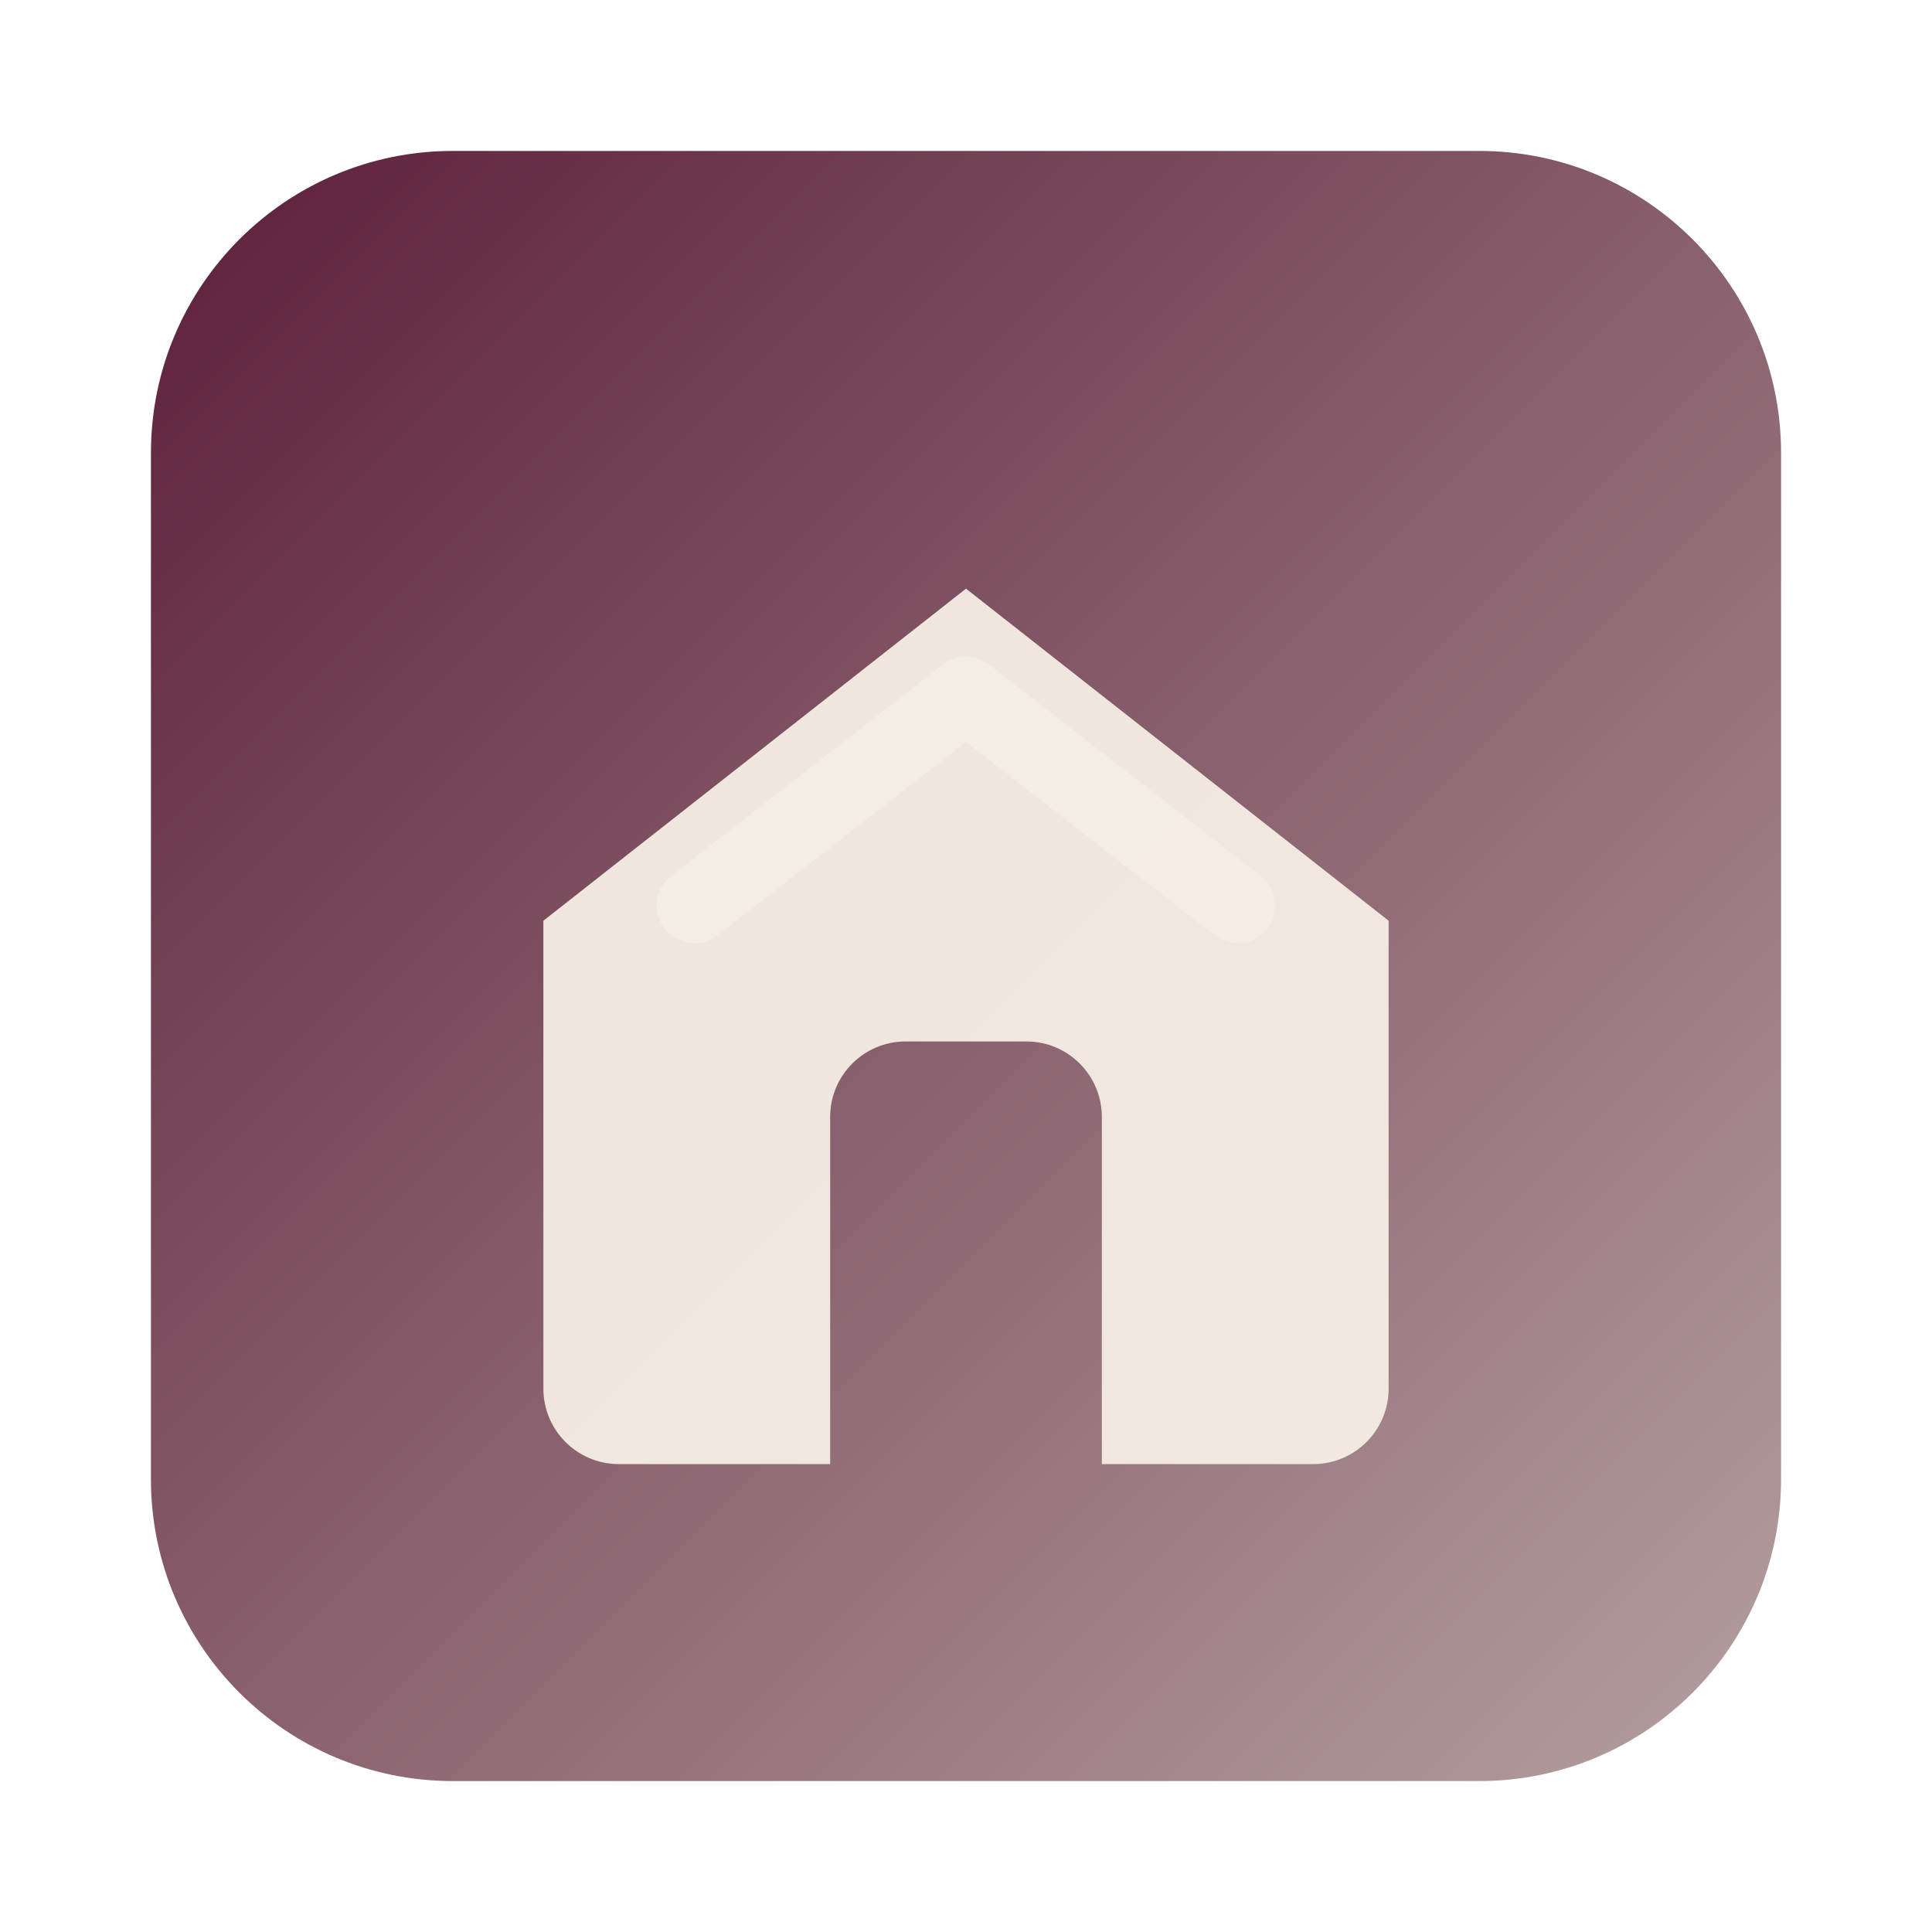
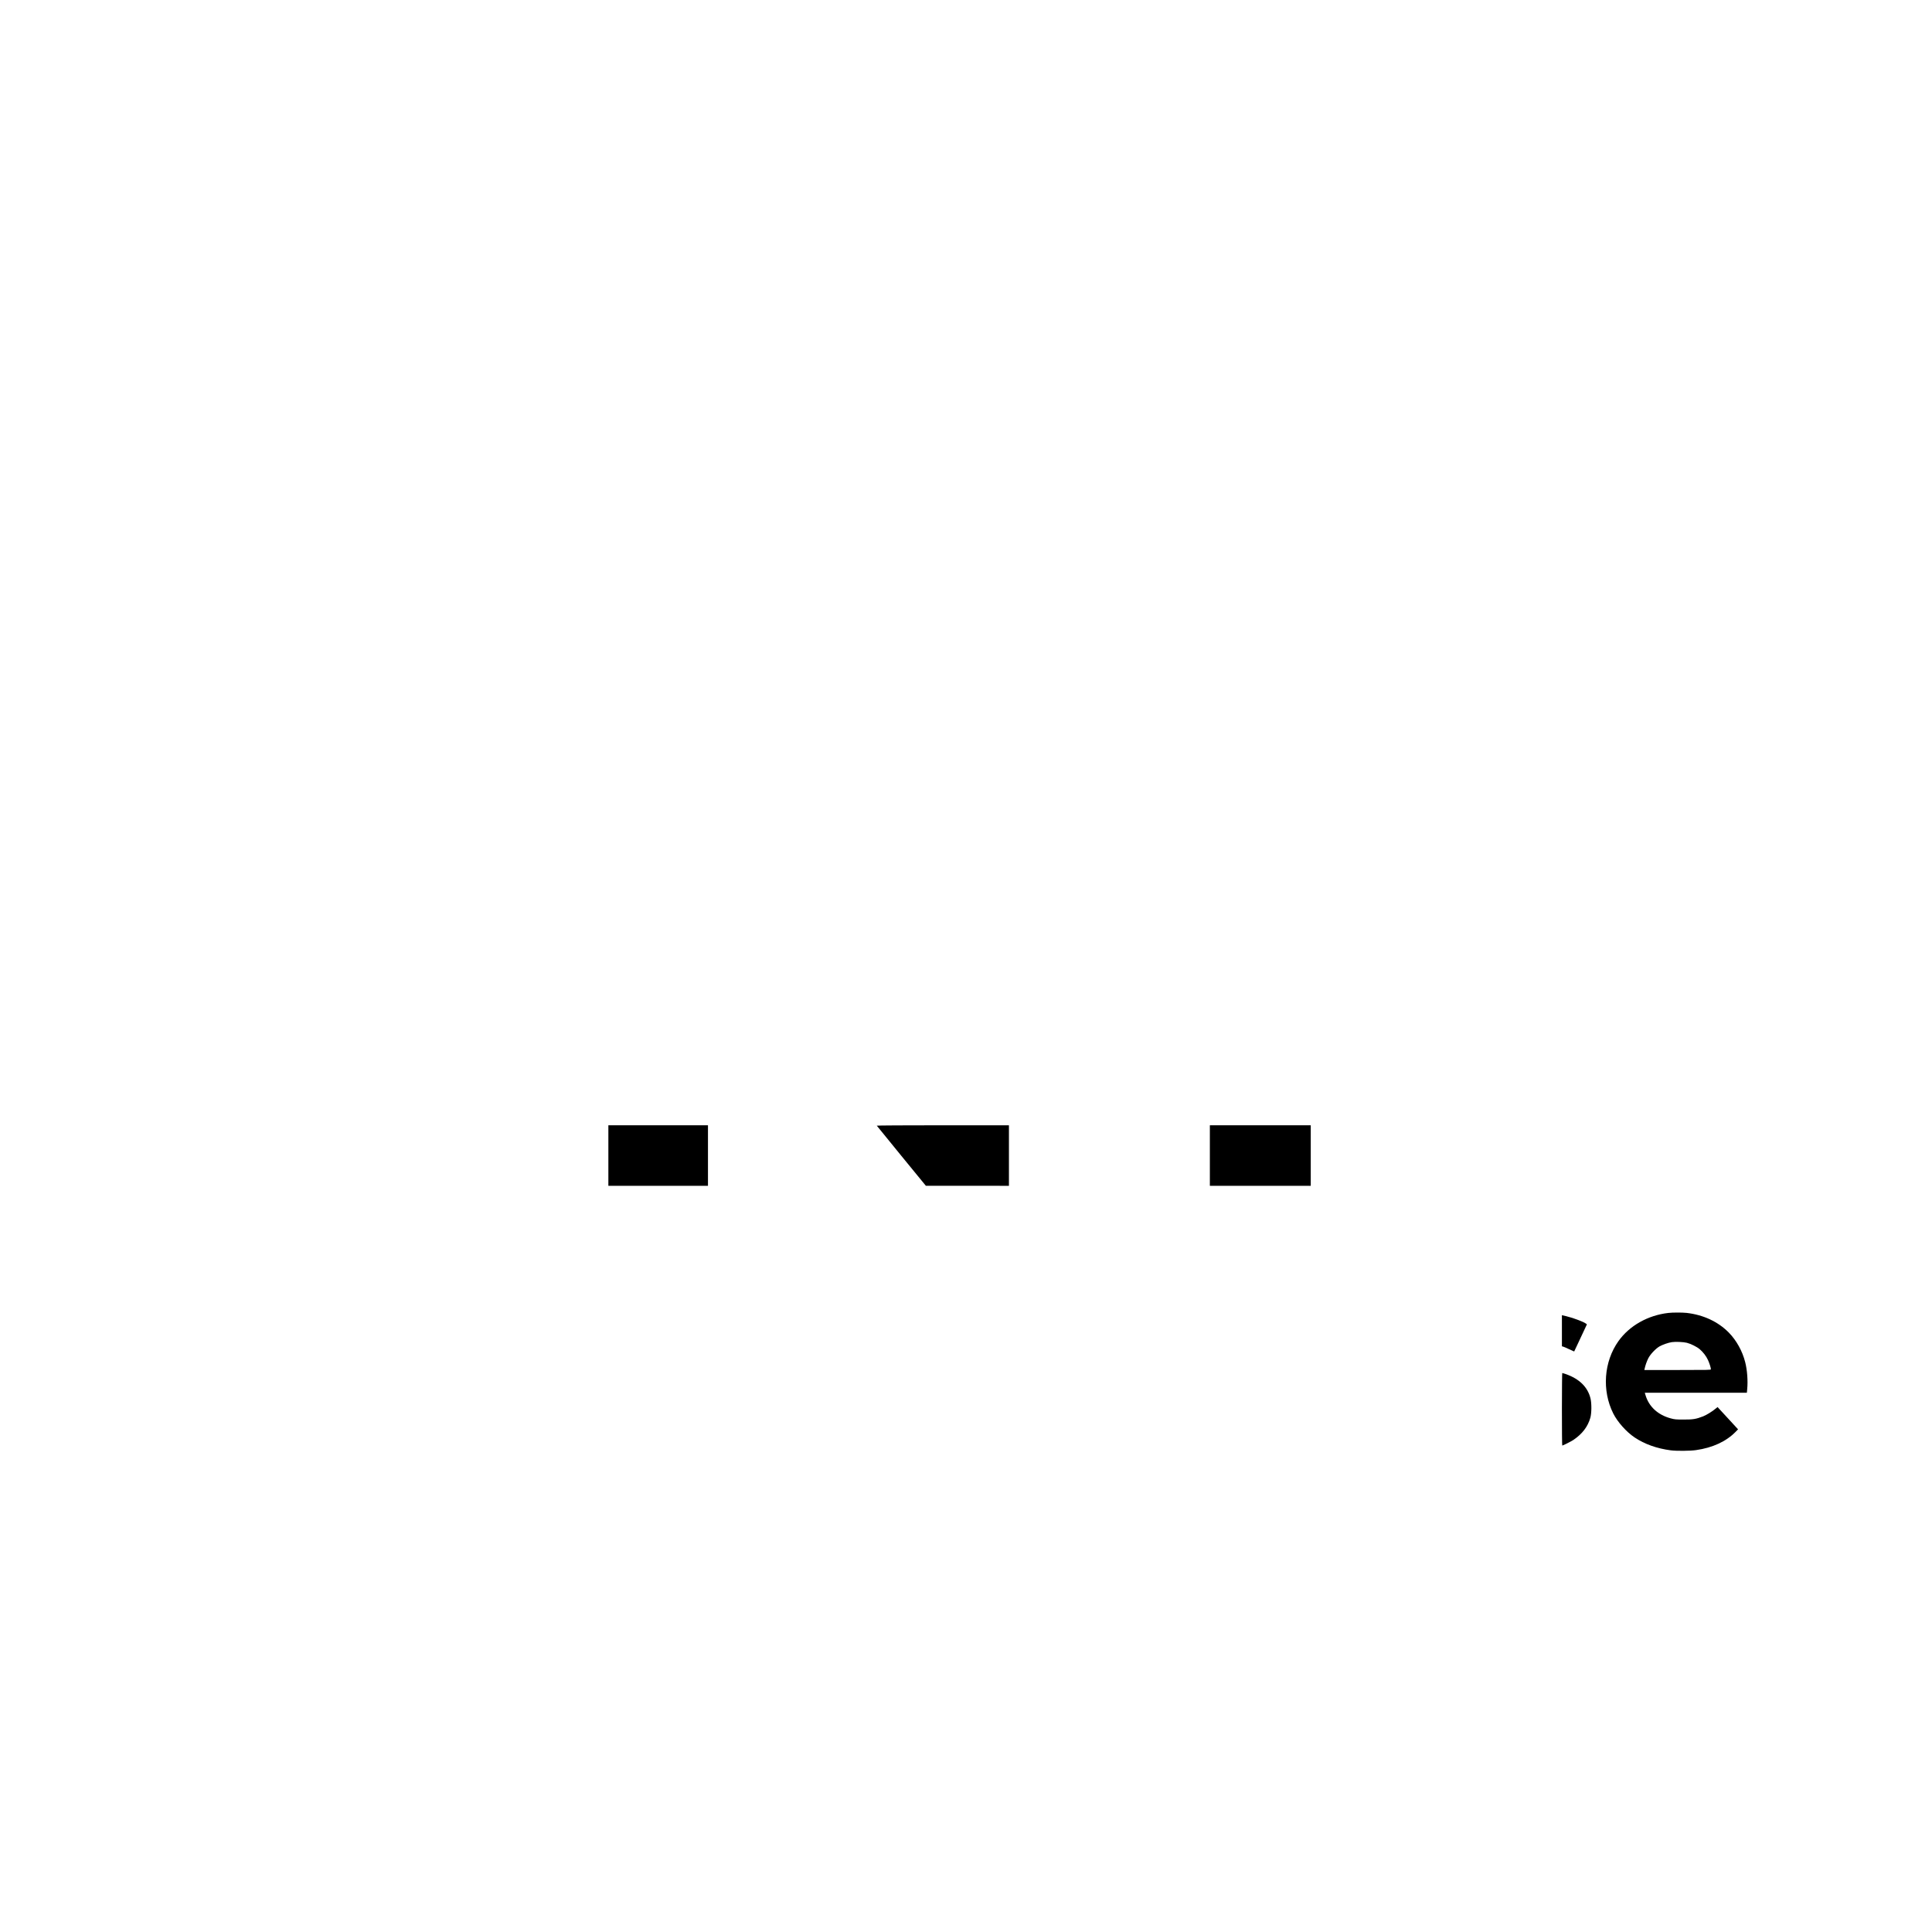
- <svg xmlns="http://www.w3.org/2000/svg" width="256" height="256" viewBox="0 0 256 256" role="img" aria-label="Need House">
-   <defs>
-     <linearGradient id="g" x1="0" x2="1" y1="0" y2="1">
-       <stop offset="0" stop-color="#5c1f3a" />
-       <stop offset="1" stop-color="#b5a0a0" />
-     </linearGradient>
-   </defs>
-   <rect x="20" y="20" width="216" height="216" rx="40" fill="url(#g)" />
-   <path d="M72 122l56-44 56 44v62a10 10 0 0 1-10 10h-28v-46a10 10 0 0 0-10-10h-16a10 10 0 0 0-10 10v46H82a10 10 0 0 1-10-10z" fill="#f5ede4" opacity="0.95" />
-   <path d="M92 120l36-28 36 28" fill="none" stroke="#f5ede4" stroke-width="10" stroke-linecap="round" stroke-linejoin="round" opacity="0.9" />
+ <svg xmlns="http://www.w3.org/2000/svg" version="1.0" width="4500pt" height="4500pt" viewBox="0 0 4500 4500" preserveAspectRatio="xMidYMid meet">
+   <g transform="translate(0,4500) scale(0.1,-0.1)" fill="#000000" stroke="none">
+     <path d="M14170 18085 l0 -705 1160 0 1160 0 0 705 0 705 -1160 0 -1160 0 0 -705z" />
+     <path d="M20422 18781 c2 -4 260 -321 573 -704 l570 -696 968 0 967 -1 0 705 0 705 -1541 0 c-849 0 -1539 -4 -1537 -9z" />
+     <path d="M28180 18085 l0 -705 1175 0 1175 0 0 705 0 705 -1175 0 -1175 0 0 -705z" />
+     <path d="M38857 14419 c-476 -55 -904 -297 -1160 -656 -341 -479 -389 -1151 -121 -1686 100 -199 307 -431 499 -559 233 -156 519 -257 840 -299 136 -17 448 -15 588 5 386 55 700 200 921 424 l59 60 -239 260 -239 259 -40 -33 c-79 -68 -220 -154 -297 -184 -164 -63 -233 -75 -453 -74 -184 0 -208 3 -299 27 -301 81 -511 274 -590 545 l-15 52 1189 0 1188 0 8 88 c18 192 0 441 -47 624 -65 259 -205 510 -384 692 -249 252 -590 411 -980 456 -103 11 -327 11 -428 -1z m433 -695 c92 -23 235 -94 300 -150 79 -68 148 -157 191 -249 35 -75 69 -183 69 -219 0 -15 -70 -16 -775 -16 l-775 0 6 28 c18 83 51 176 87 247 49 94 168 220 259 274 72 41 202 87 288 100 86 13 269 5 350 -15z" />
+     <path d="M36380 14005 l0 -363 27 -7 c16 -4 79 -31 142 -61 63 -30 115 -53 117 -52 1 2 68 144 149 317 l147 314 -24 19 c-56 43 -315 139 -480 177 l-78 18 0 -362z" />
+     <path d="M36380 12175 c0 -465 3 -845 8 -845 16 0 214 100 259 131 208 141 335 307 395 516 30 105 32 328 5 446 -63 268 -261 463 -581 573 -38 13 -73 24 -78 24 -4 0 -8 -380 -8 -845z" />
+   </g>
</svg>
